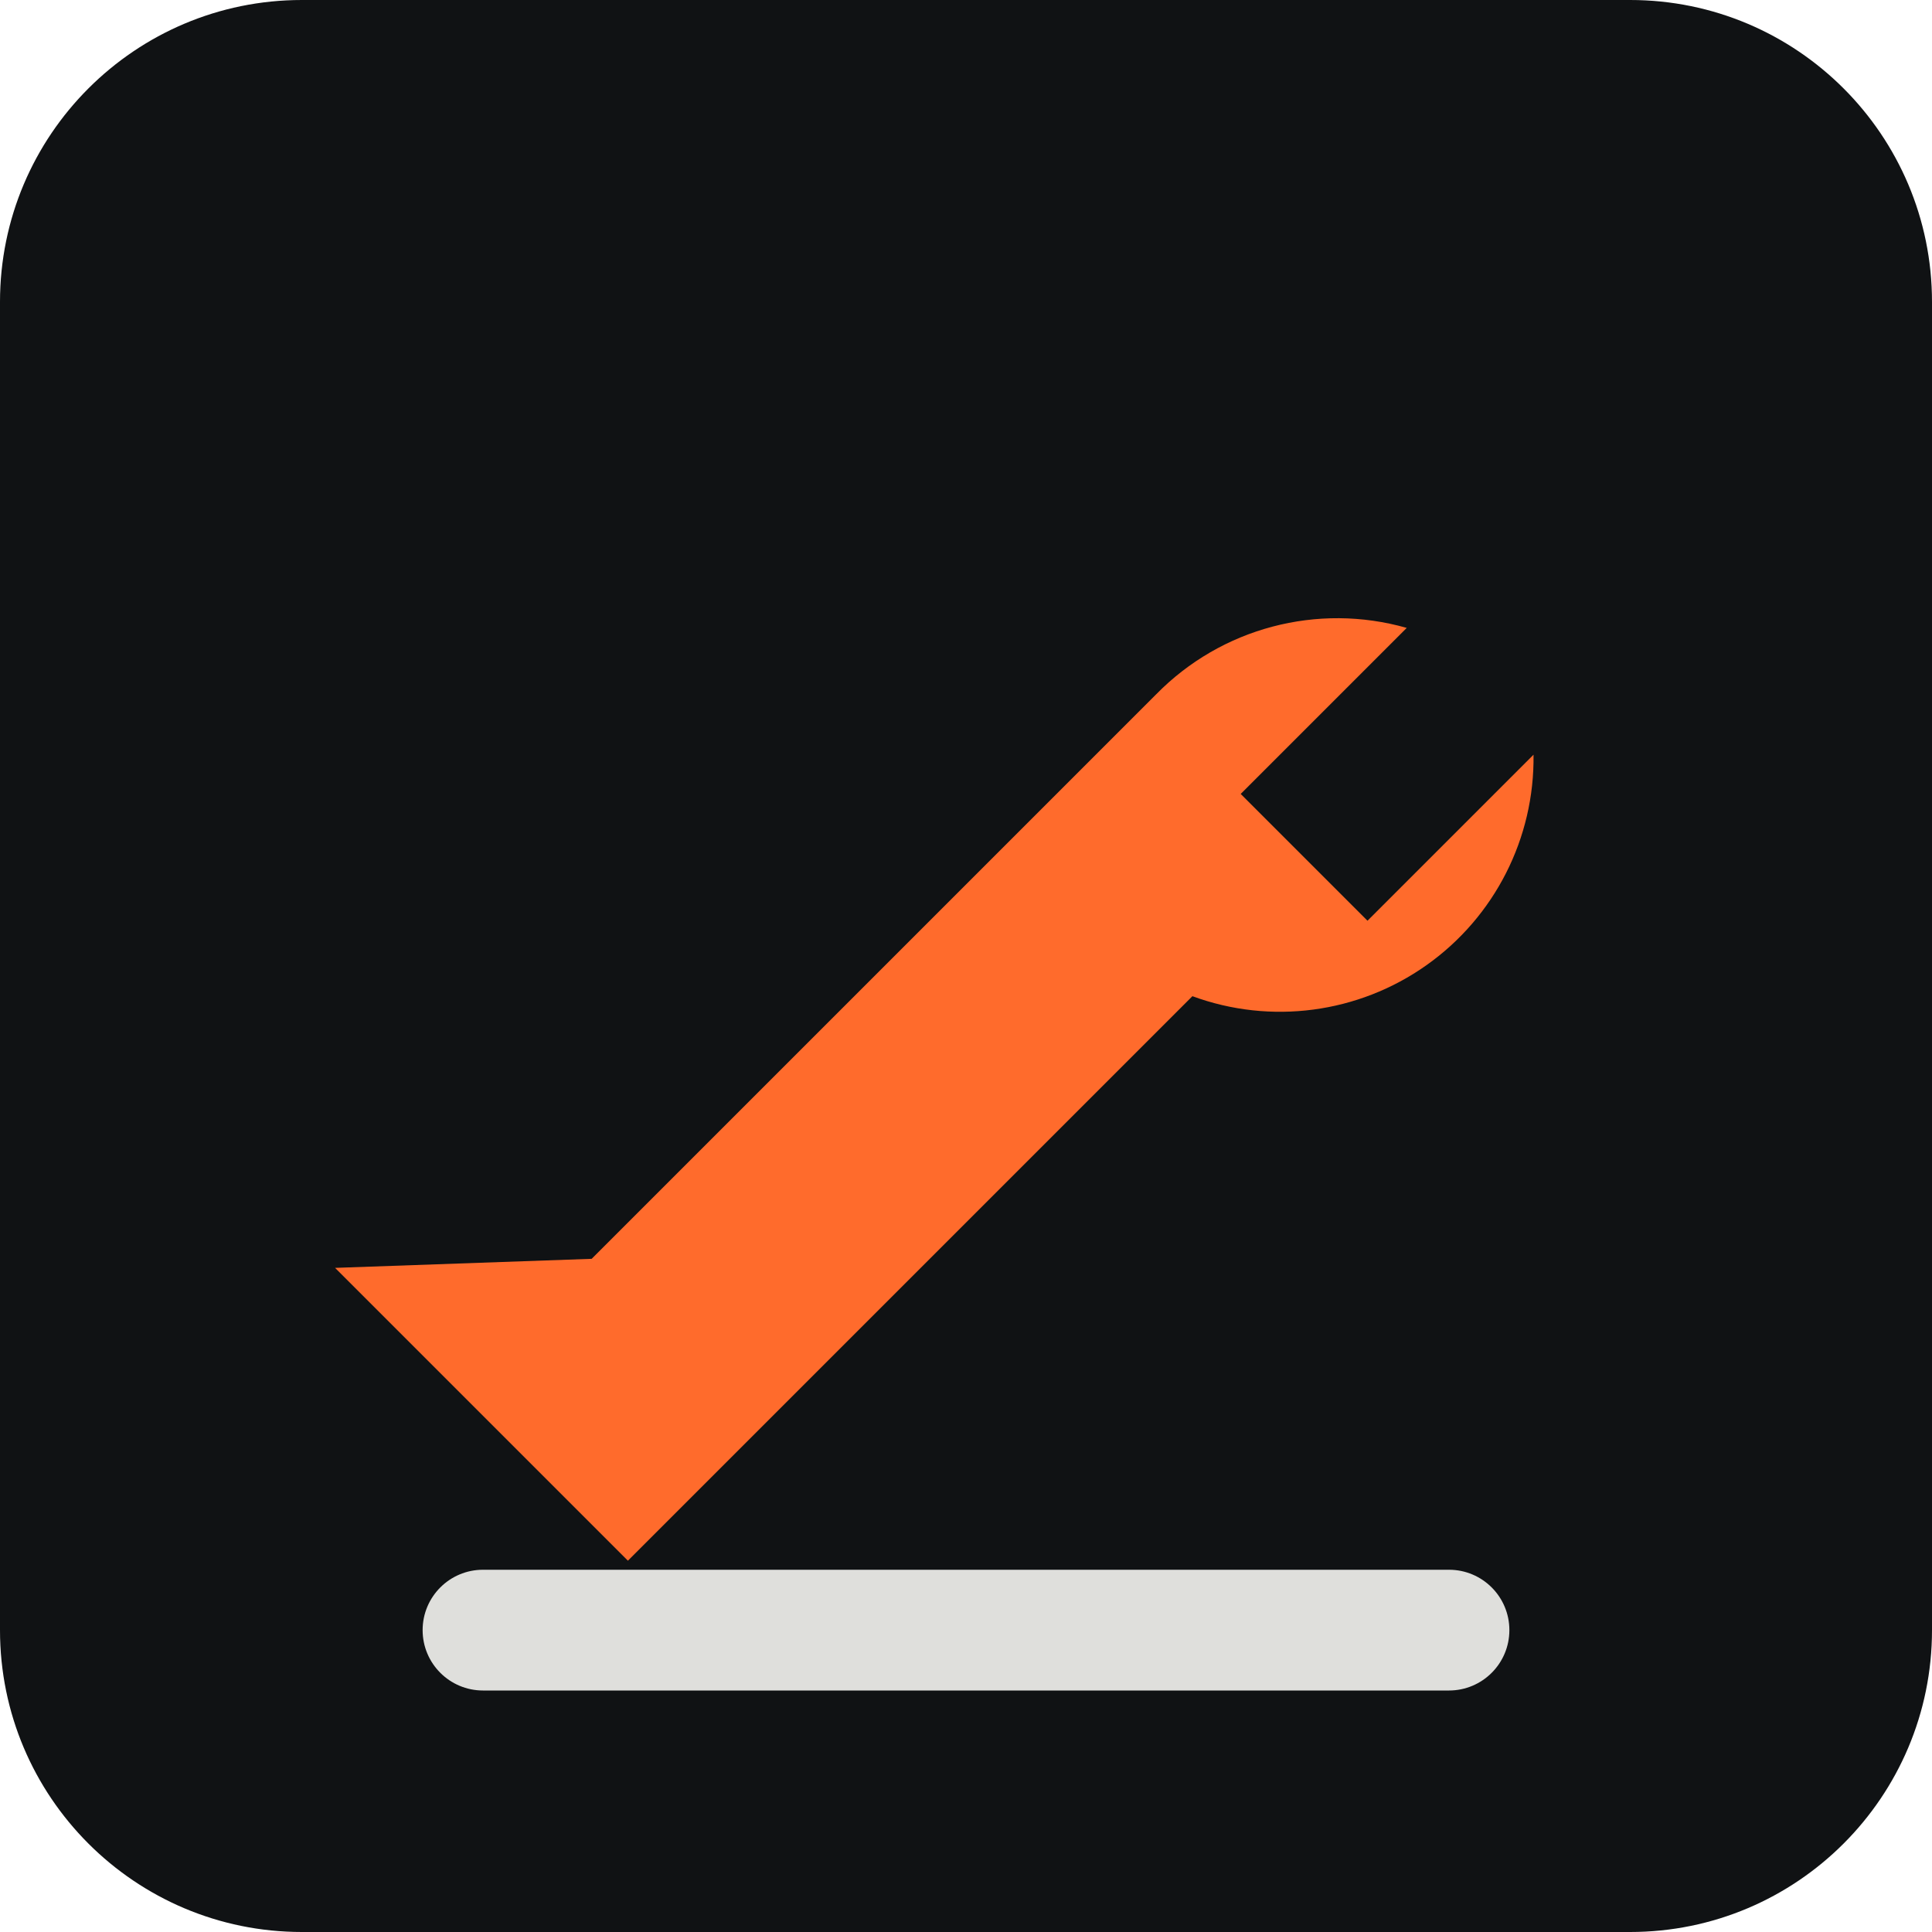
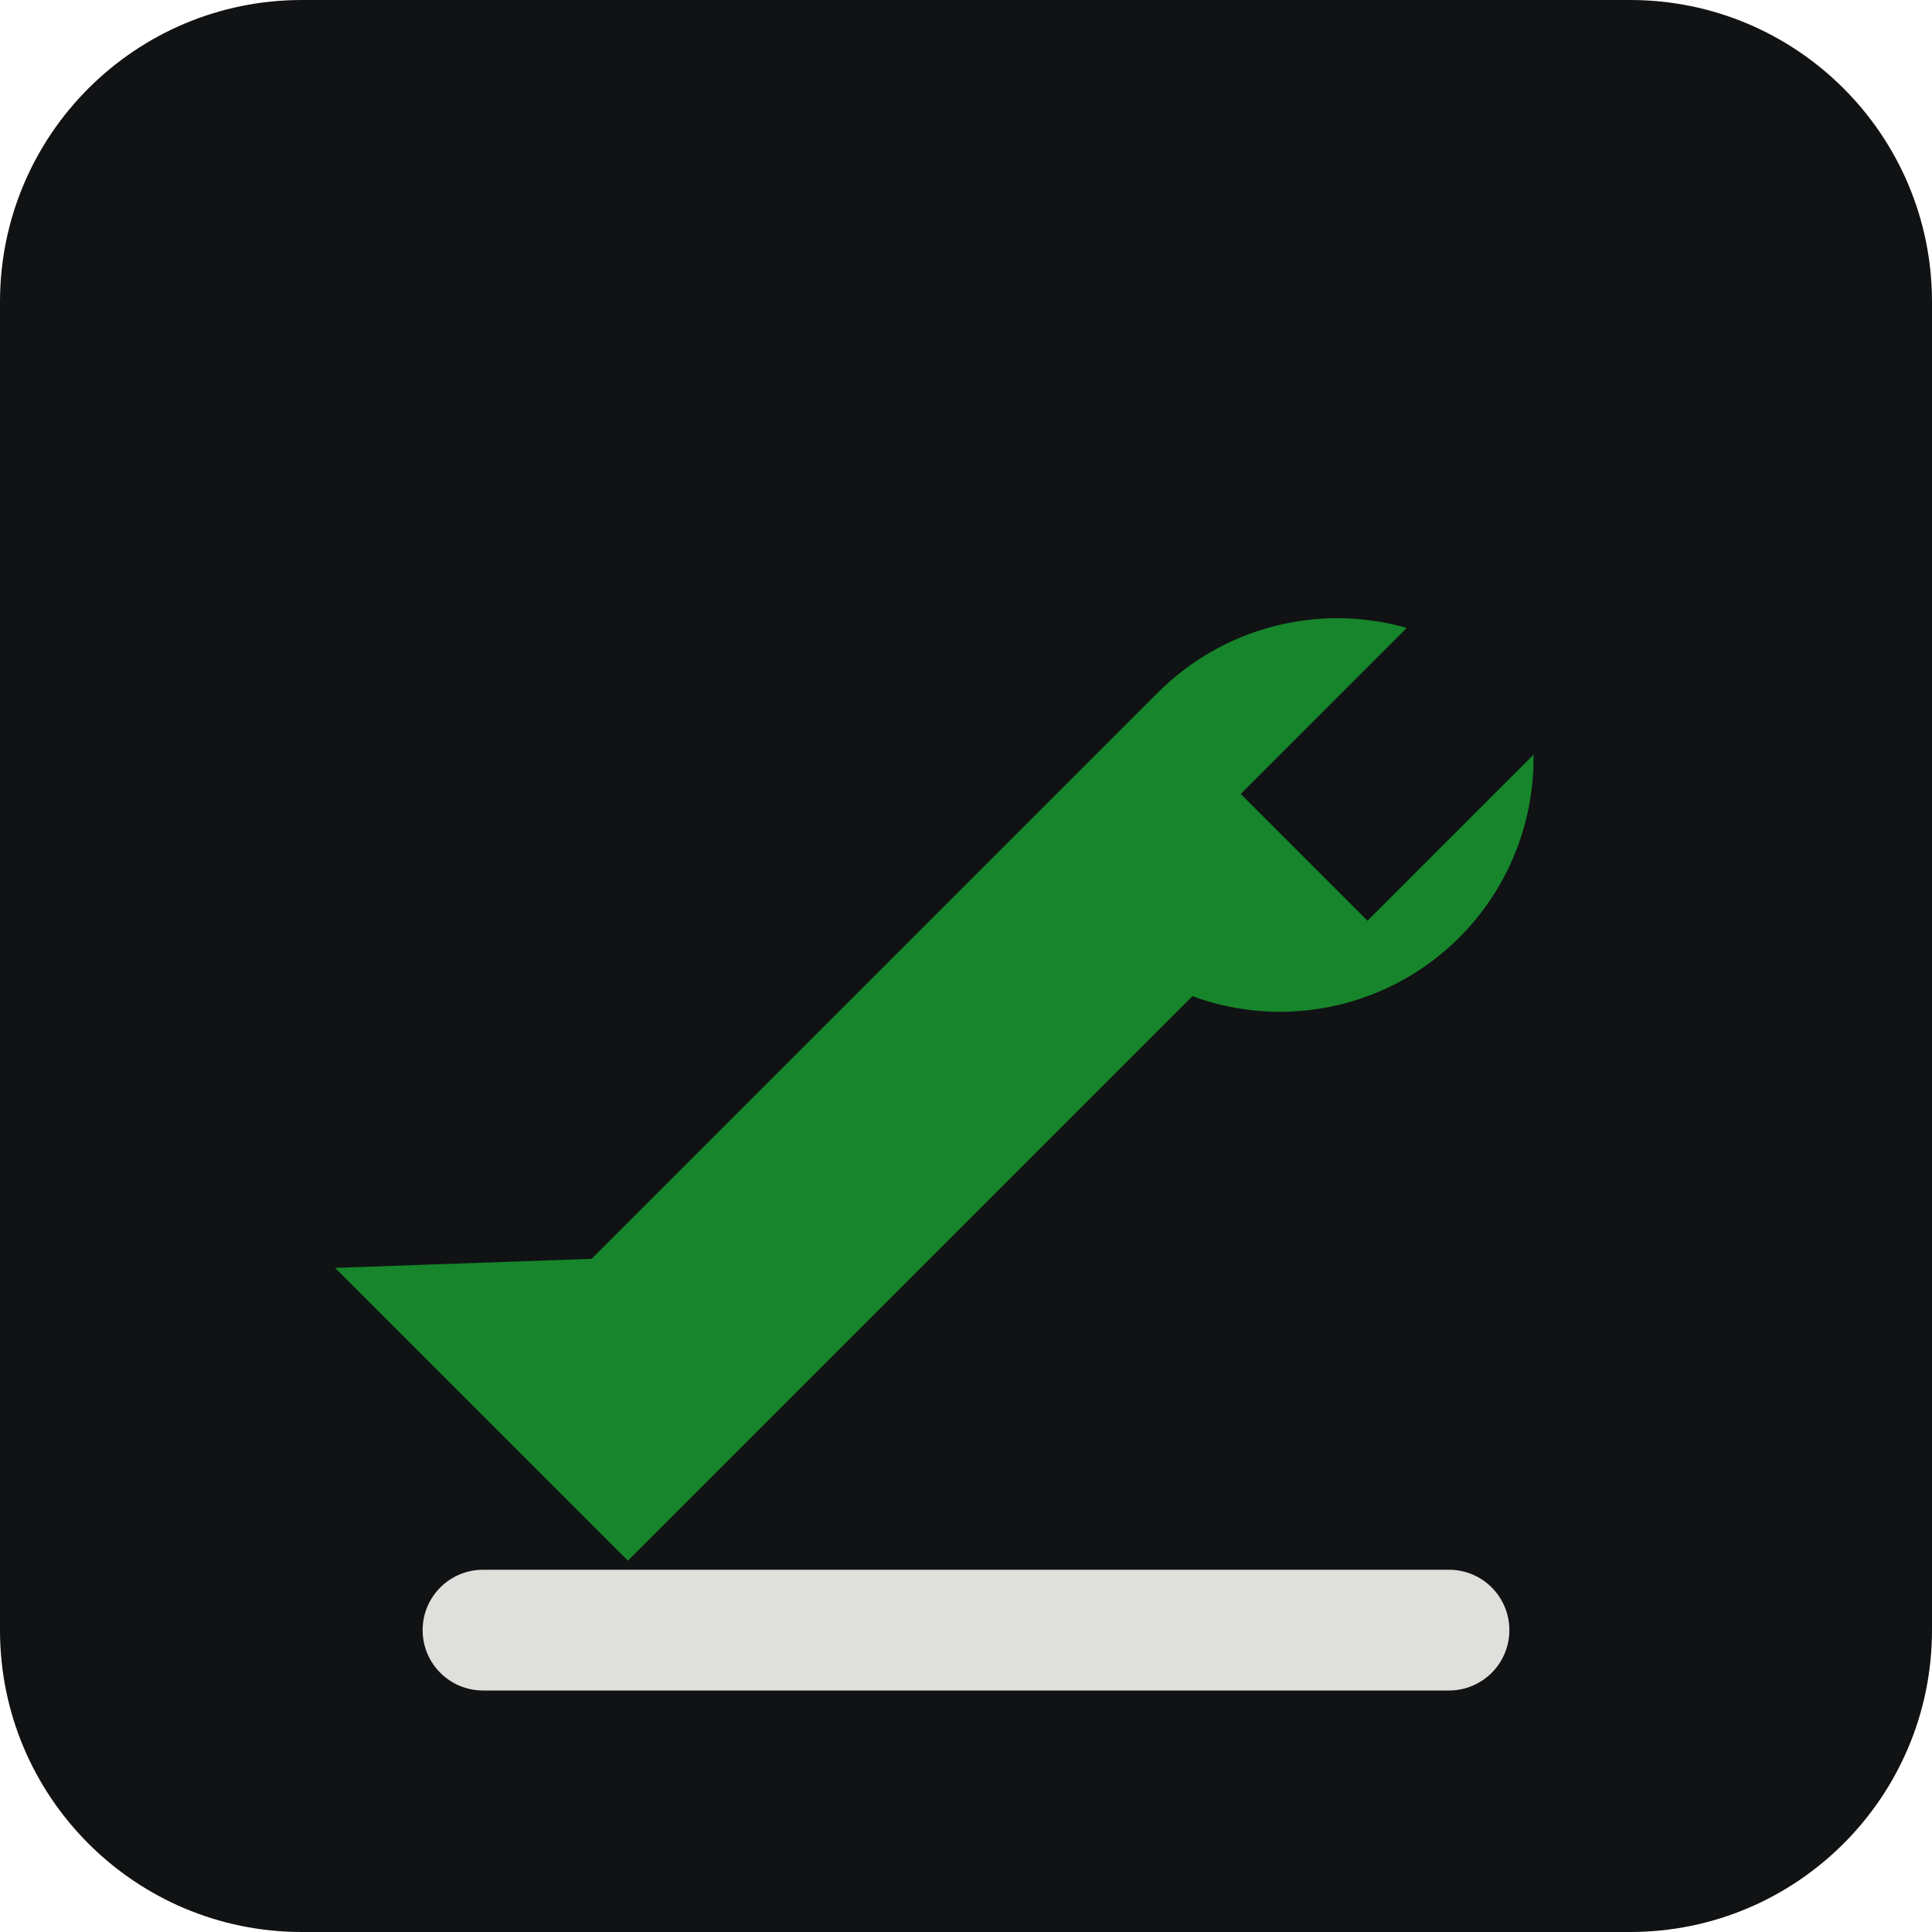
<svg xmlns="http://www.w3.org/2000/svg" viewBox="0 0 64 64">
  <rect width="64" height="64" rx="10" fill="#101214" />
-   <path d="M19.6 41.7 38.3 23a8.4 8.4 0 0 1 8.3-2.2l-5.5 5.5 4.2 4.2 5.5-5.5A8.4 8.4 0 0 1 39.5 33L20.8 51.7l-9.7-9.7 8.5-.3Z" fill="#FF6B2C" />
+   <path d="M19.6 41.7 38.3 23a8.4 8.4 0 0 1 8.3-2.2l-5.5 5.5 4.2 4.2 5.5-5.5A8.4 8.4 0 0 1 39.5 33L20.8 51.7l-9.7-9.7 8.5-.3Z" fill="#16852B" />
  <rect x="14" y="52" width="36" height="4" rx="2" fill="#F5F5F2" opacity=".9" />
</svg>
